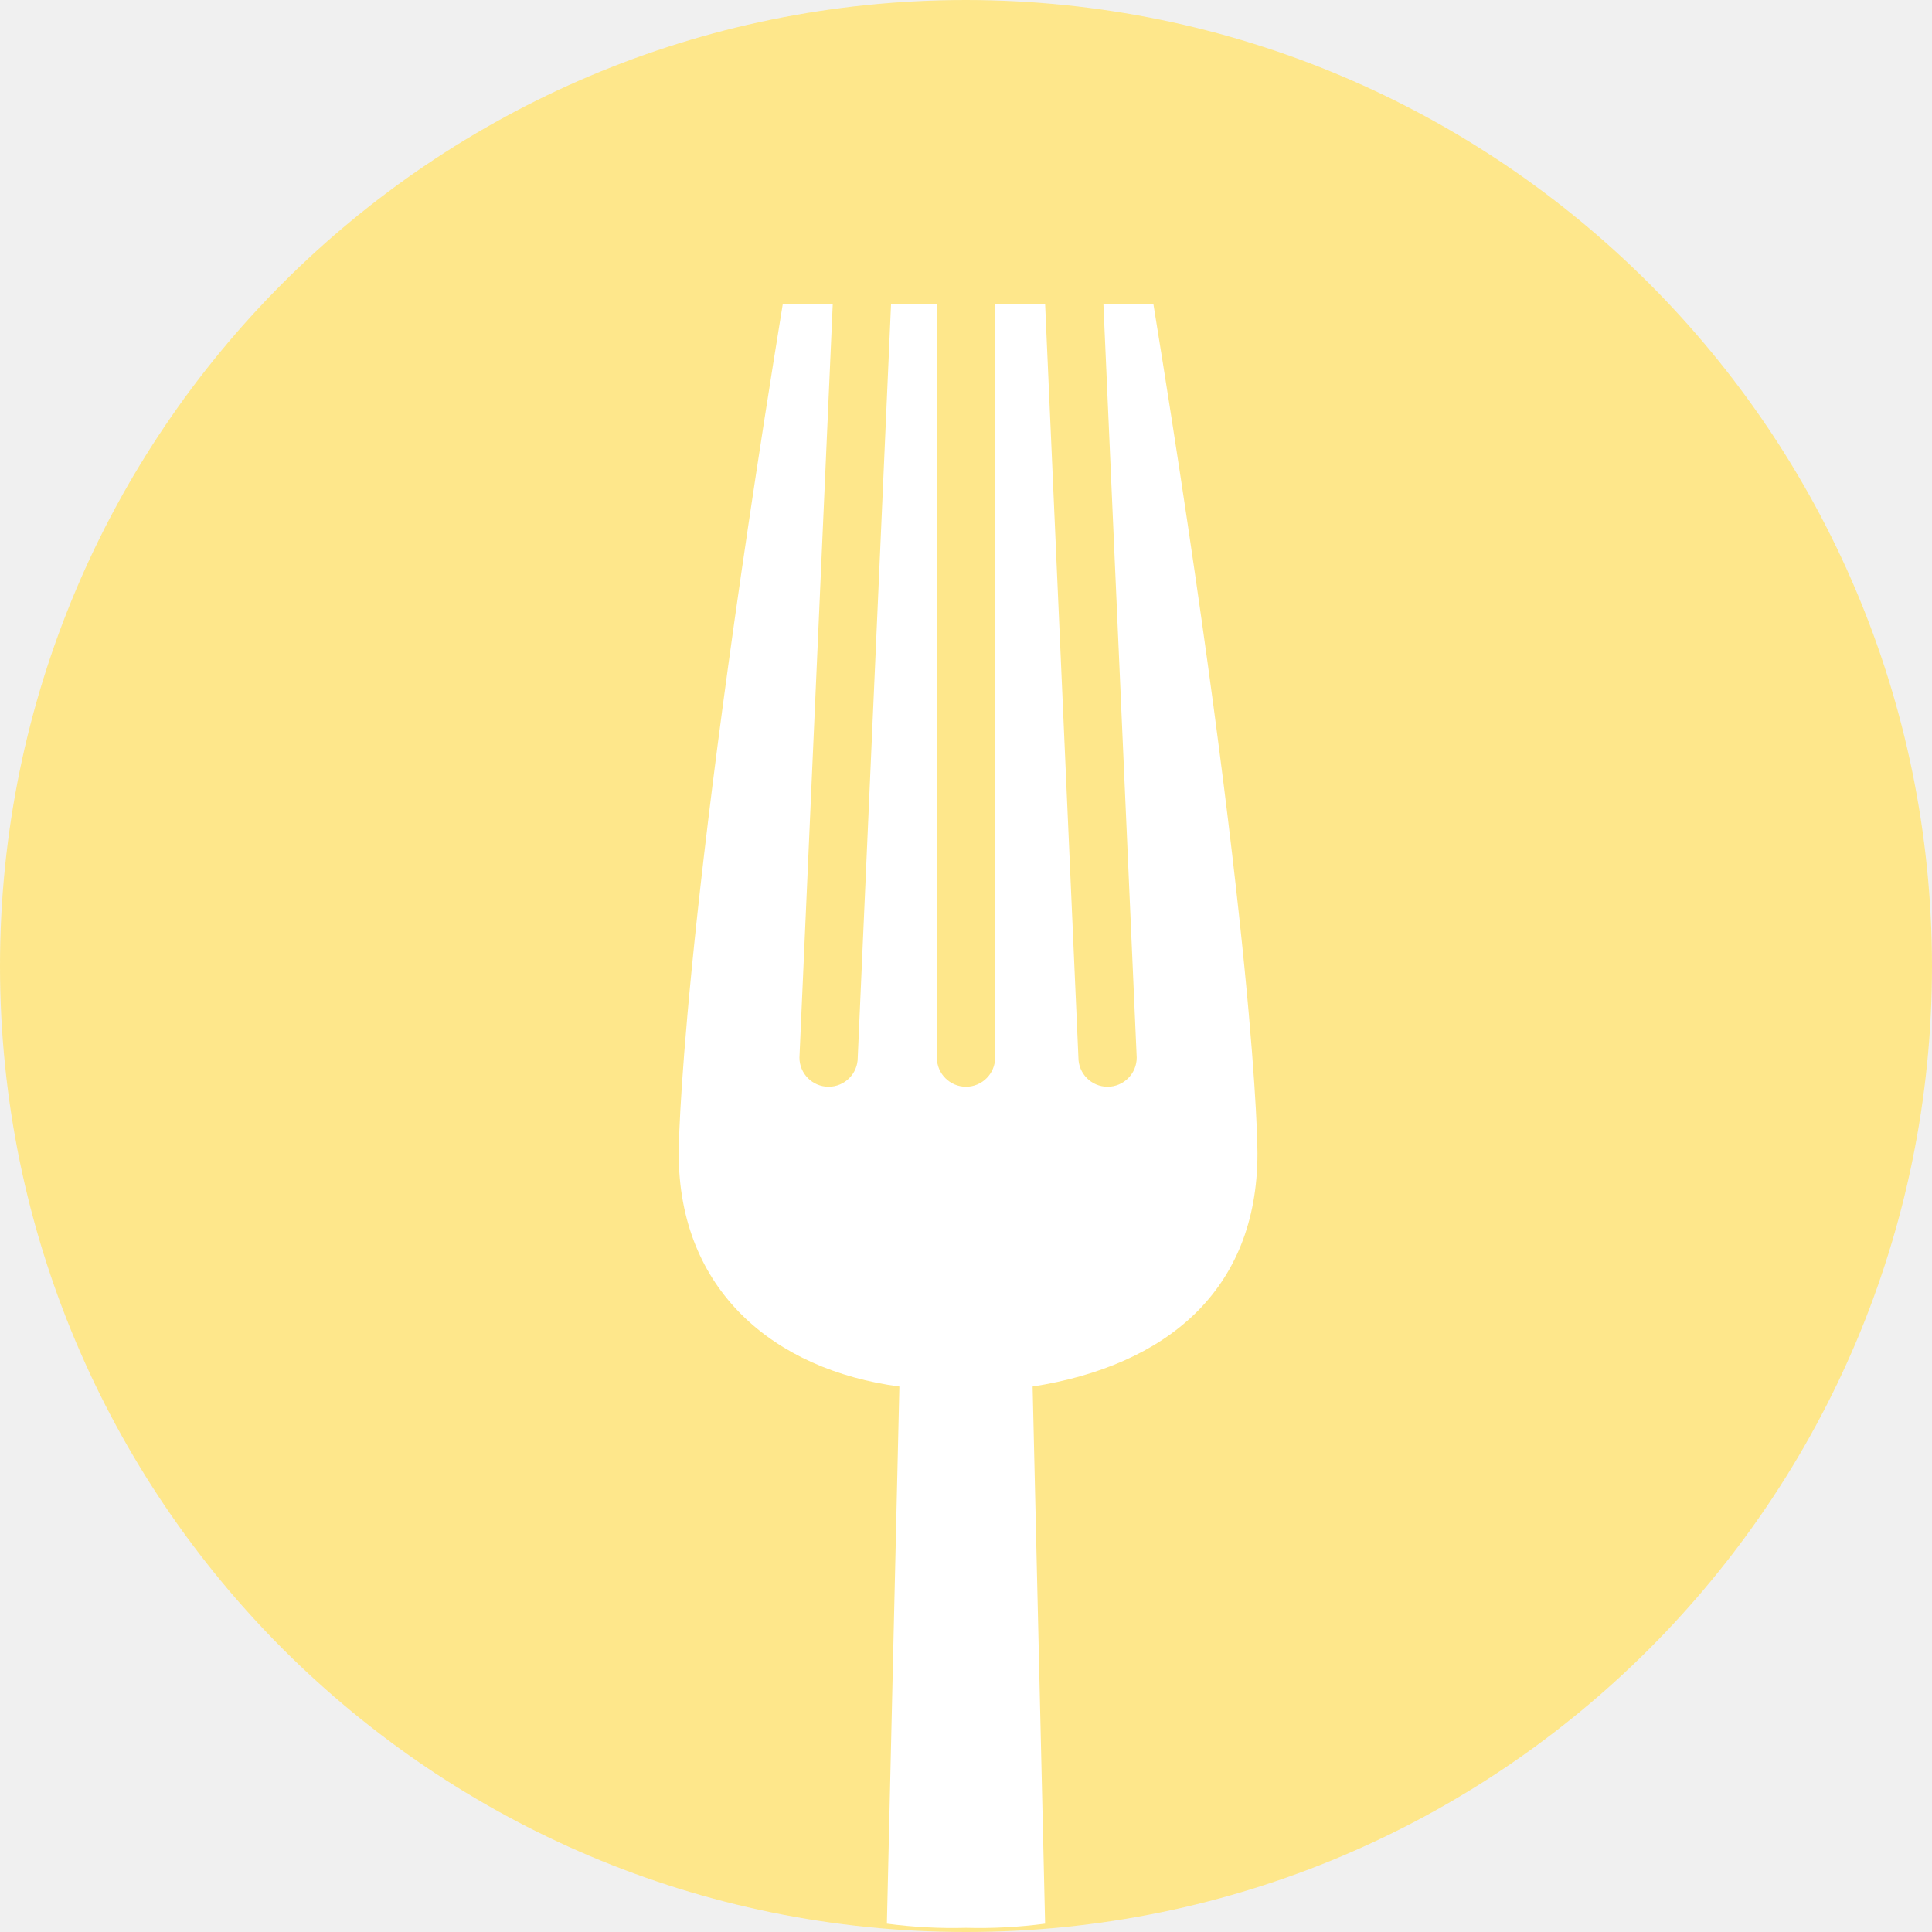
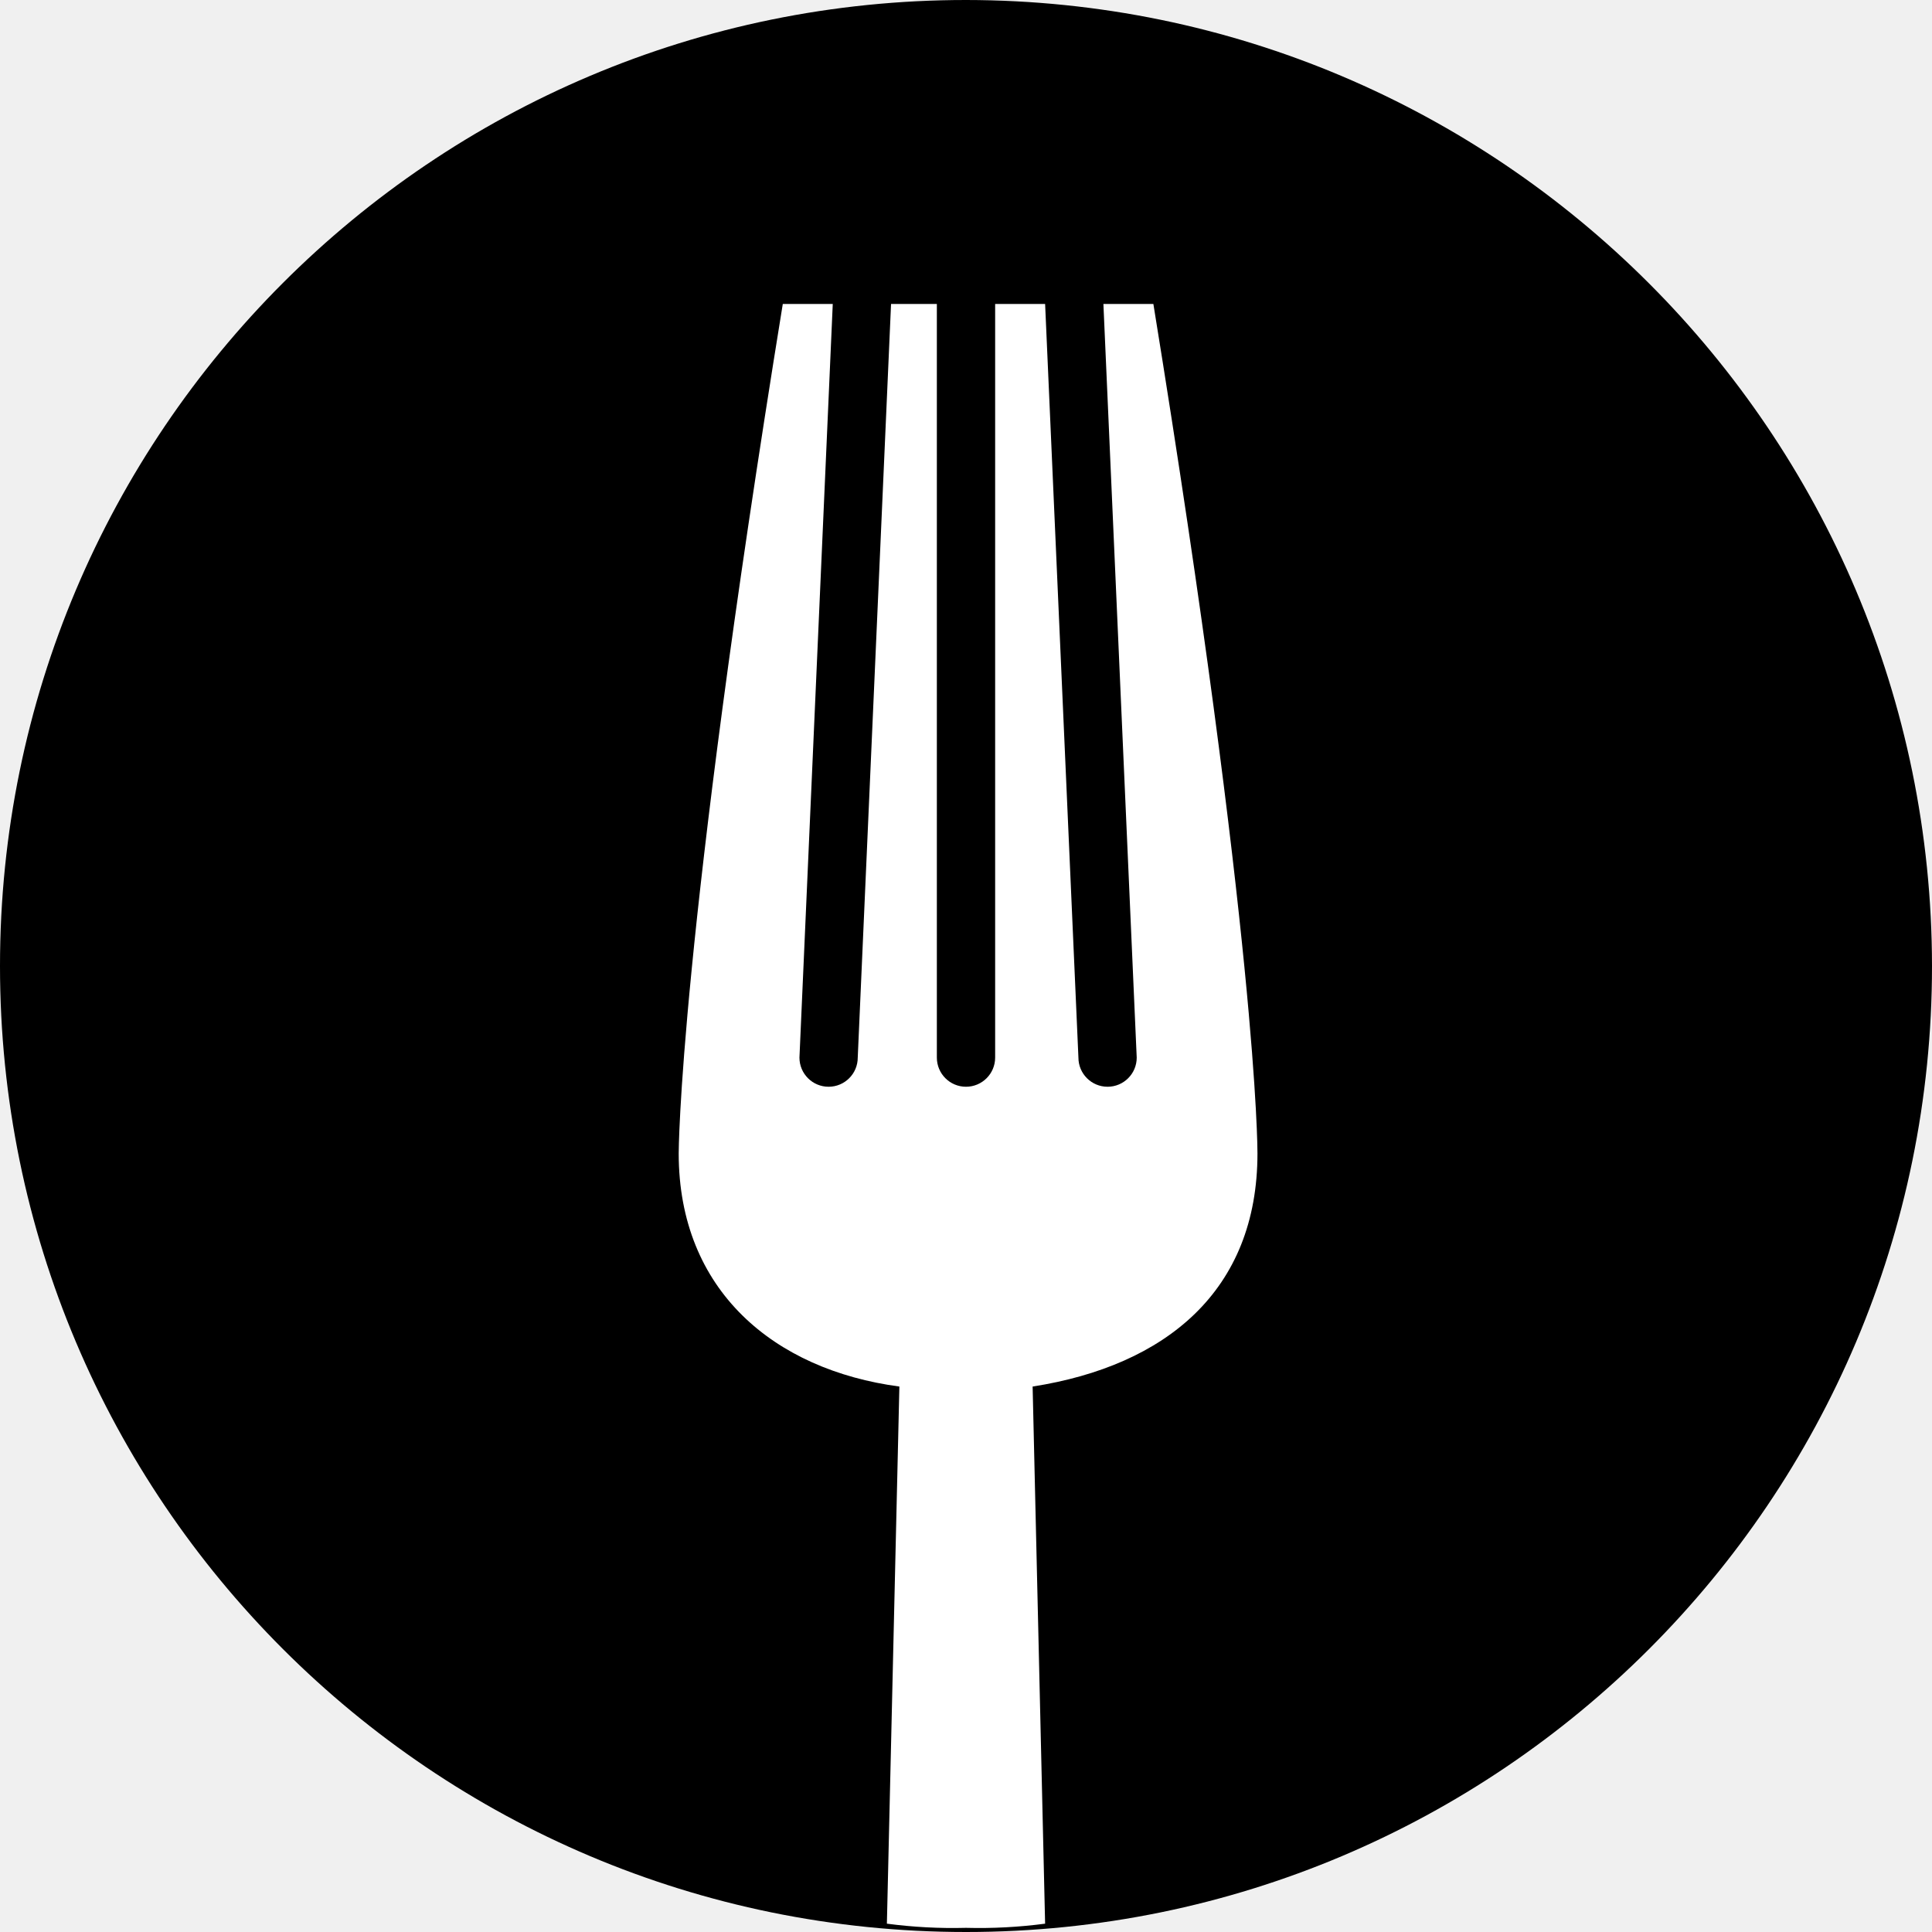
<svg xmlns="http://www.w3.org/2000/svg" viewBox="0 0 46.4 46.4">
-   <defs>
-     <style>.fillPrimaryLight{fill:#fee78b;}.fillSvgCutout{fill:#fff;}</style>
-   </defs>
-   <g id="Layer_2" data-name="Layer 2">
-     <g id="Layer_1-2" data-name="Layer 1">
-       <g id="_Group_" data-name="&lt;Group&gt;">
-         <path id="_Path_" data-name="&lt;Path&gt;" class="fillPrimaryLight" d="M46.4,23.2A23.2,23.2,0,1,1,23.2,0,23.22,23.22,0,0,1,46.4,23.2Z" />
-         <path id="_Path_2" data-name="&lt;Path&gt;" class="fillSvgCutout" d="M30.2,27.7c0-.1,0-5-2.5-20.4H26.5l.8,18.1a.7.7,0,0,1-1.4,0L25.1,7.3H23.9V25.4a.7.7,0,1,1-1.4,0V7.3H21.4l-.8,18.1a.7.7,0,1,1-1.4,0L20,7.3H18.8c-2.5,15.4-2.5,20.4-2.5,20.4,0,3.3,2.3,5.2,5.3,5.6l-.3,12.9a12.1,12.1,0,0,0,1.9.1,12.1,12.1,0,0,0,1.9-.1l-.3-12.9C28,32.8,30.2,31,30.2,27.7Z" />
-       </g>
-     </g>
+   <g>
+     <path class="p-l" d="M46.4,23.2A23.2,23.2,0,1,1,23.2,0,23.22,23.22,0,0,1,46.4,23.2Z" />
+     <path fill="#ffffff" d="M30.2,27.7c0-.1,0-5-2.5-20.4H26.5l.8,18.1a.7.7,0,0,1-1.4,0L25.1,7.3H23.9V25.4a.7.7,0,1,1-1.4,0V7.3H21.4l-.8,18.1a.7.7,0,1,1-1.4,0L20,7.3H18.8c-2.5,15.4-2.5,20.4-2.5,20.4,0,3.3,2.3,5.2,5.3,5.6l-.3,12.9a12.1,12.1,0,0,0,1.9.1,12.1,12.1,0,0,0,1.9-.1l-.3-12.9C28,32.8,30.2,31,30.2,27.7Z" />
  </g>
</svg>
